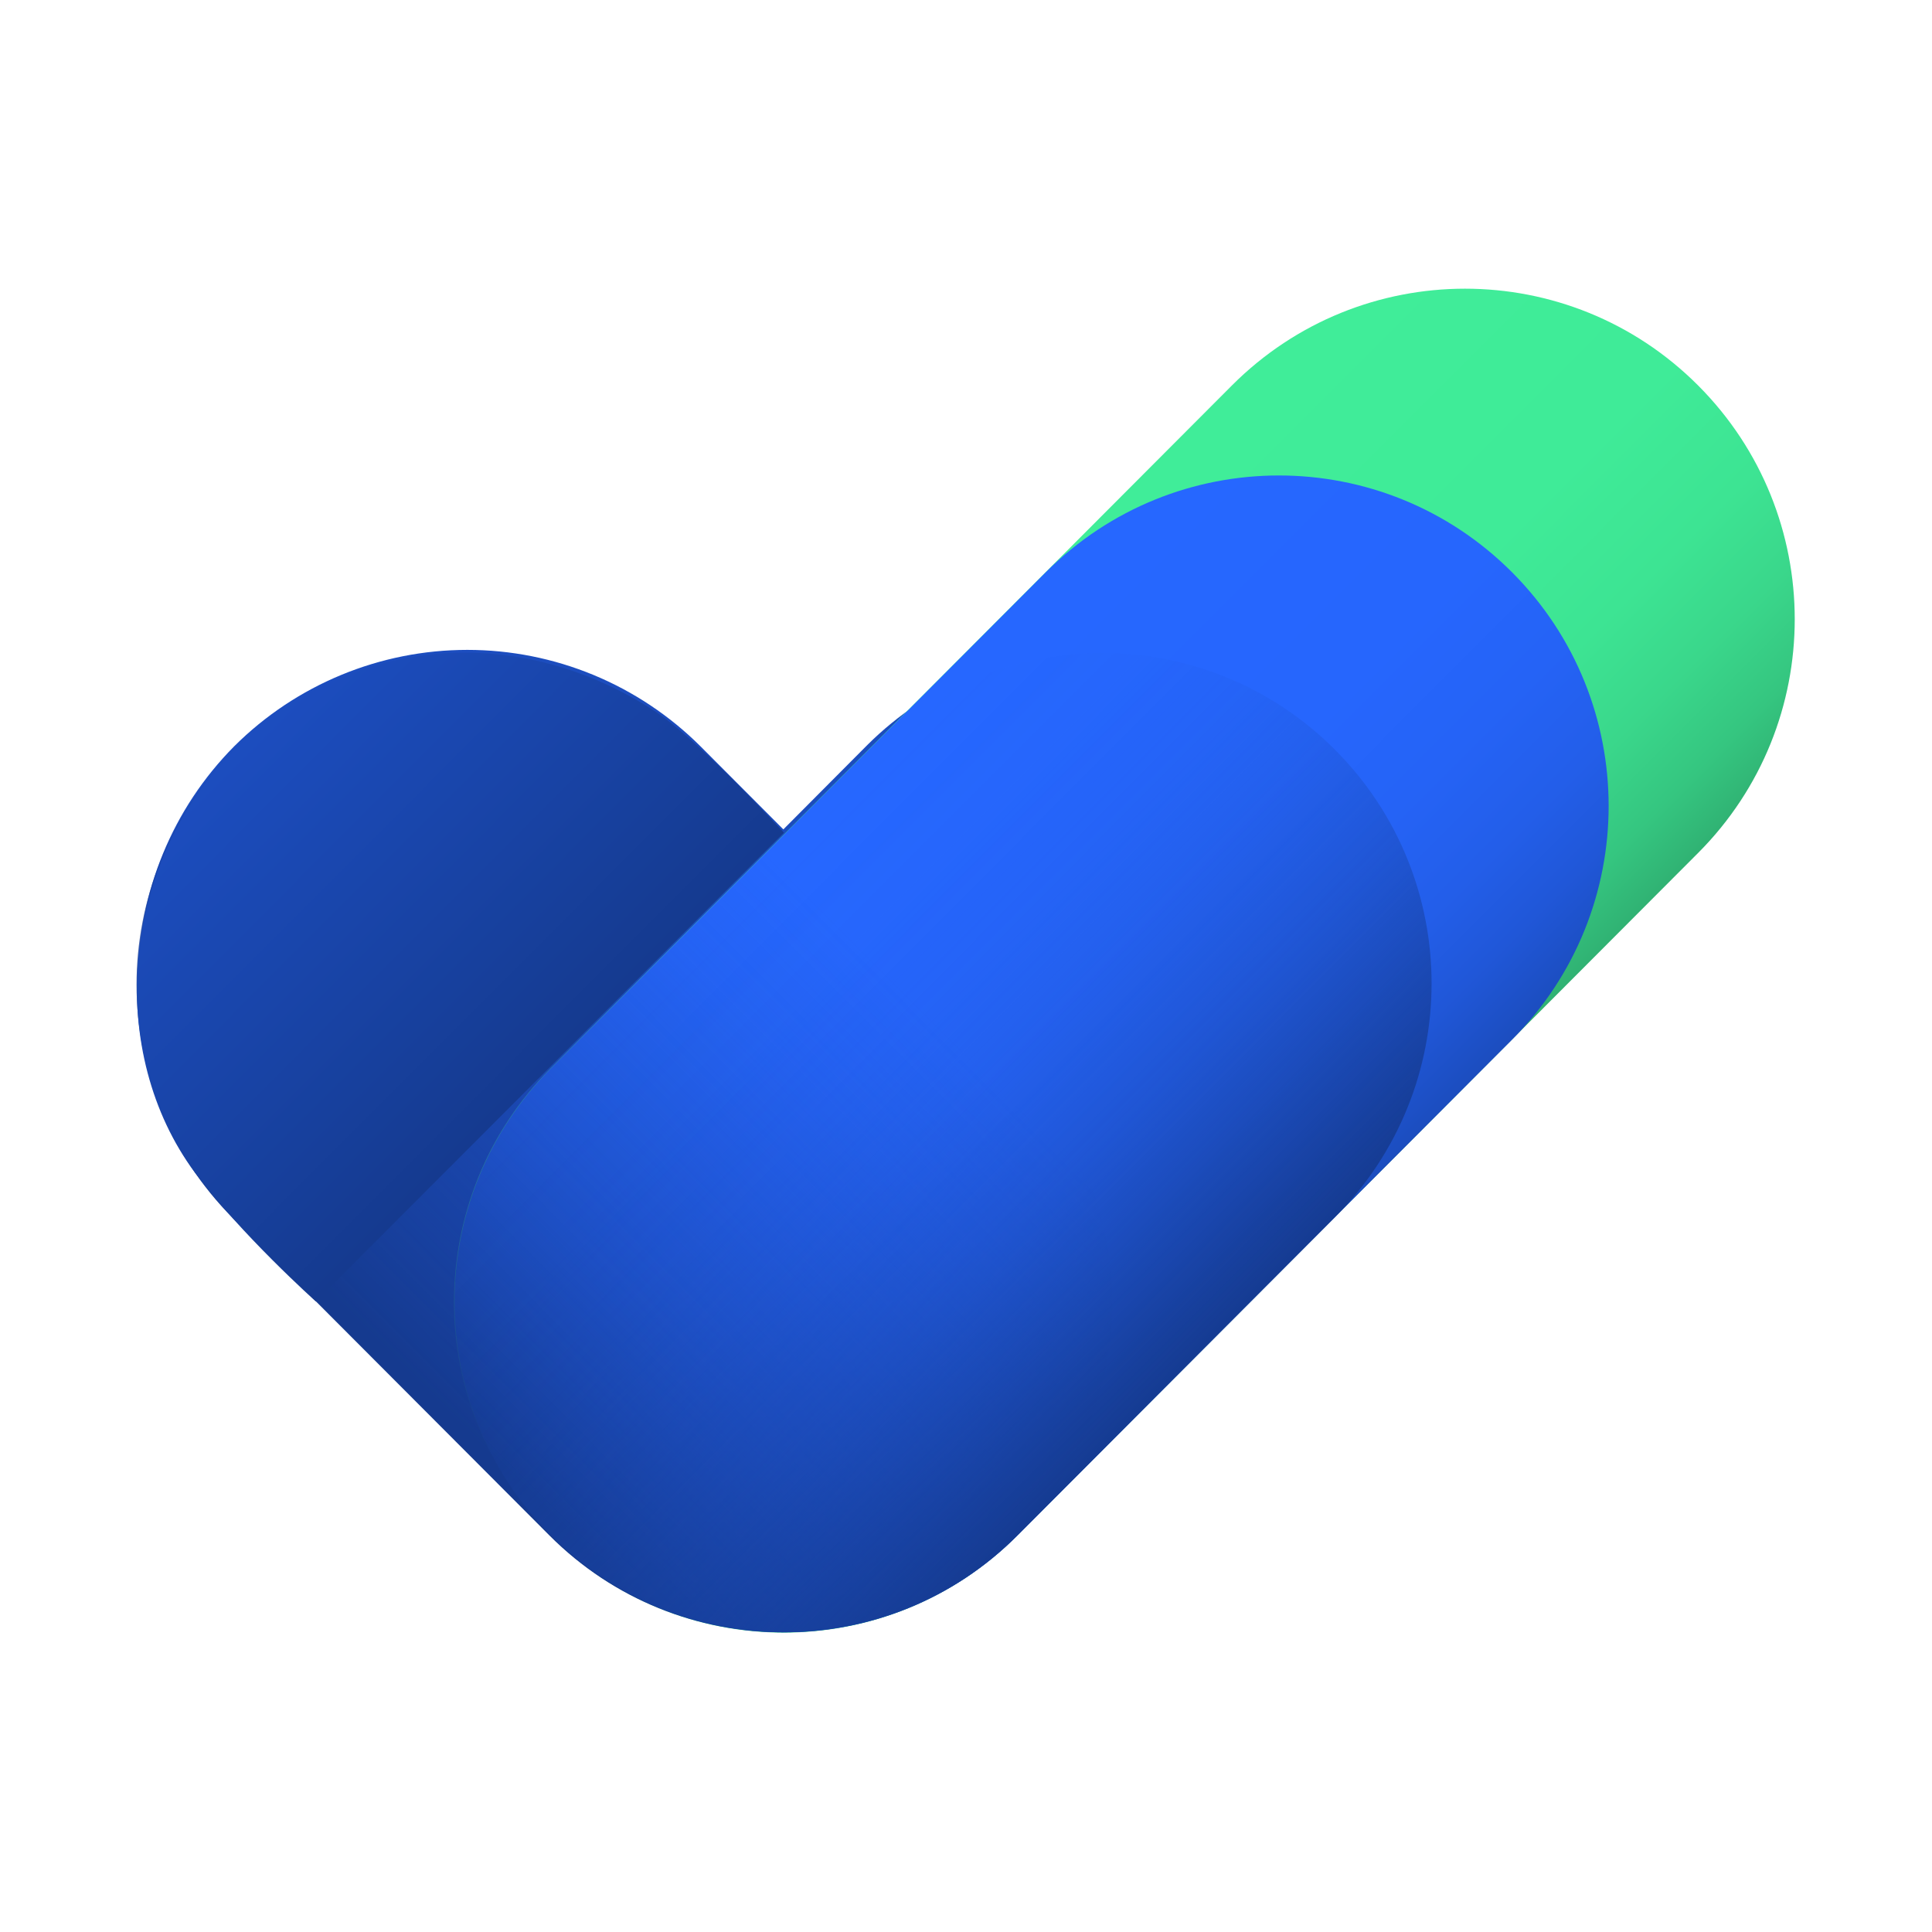
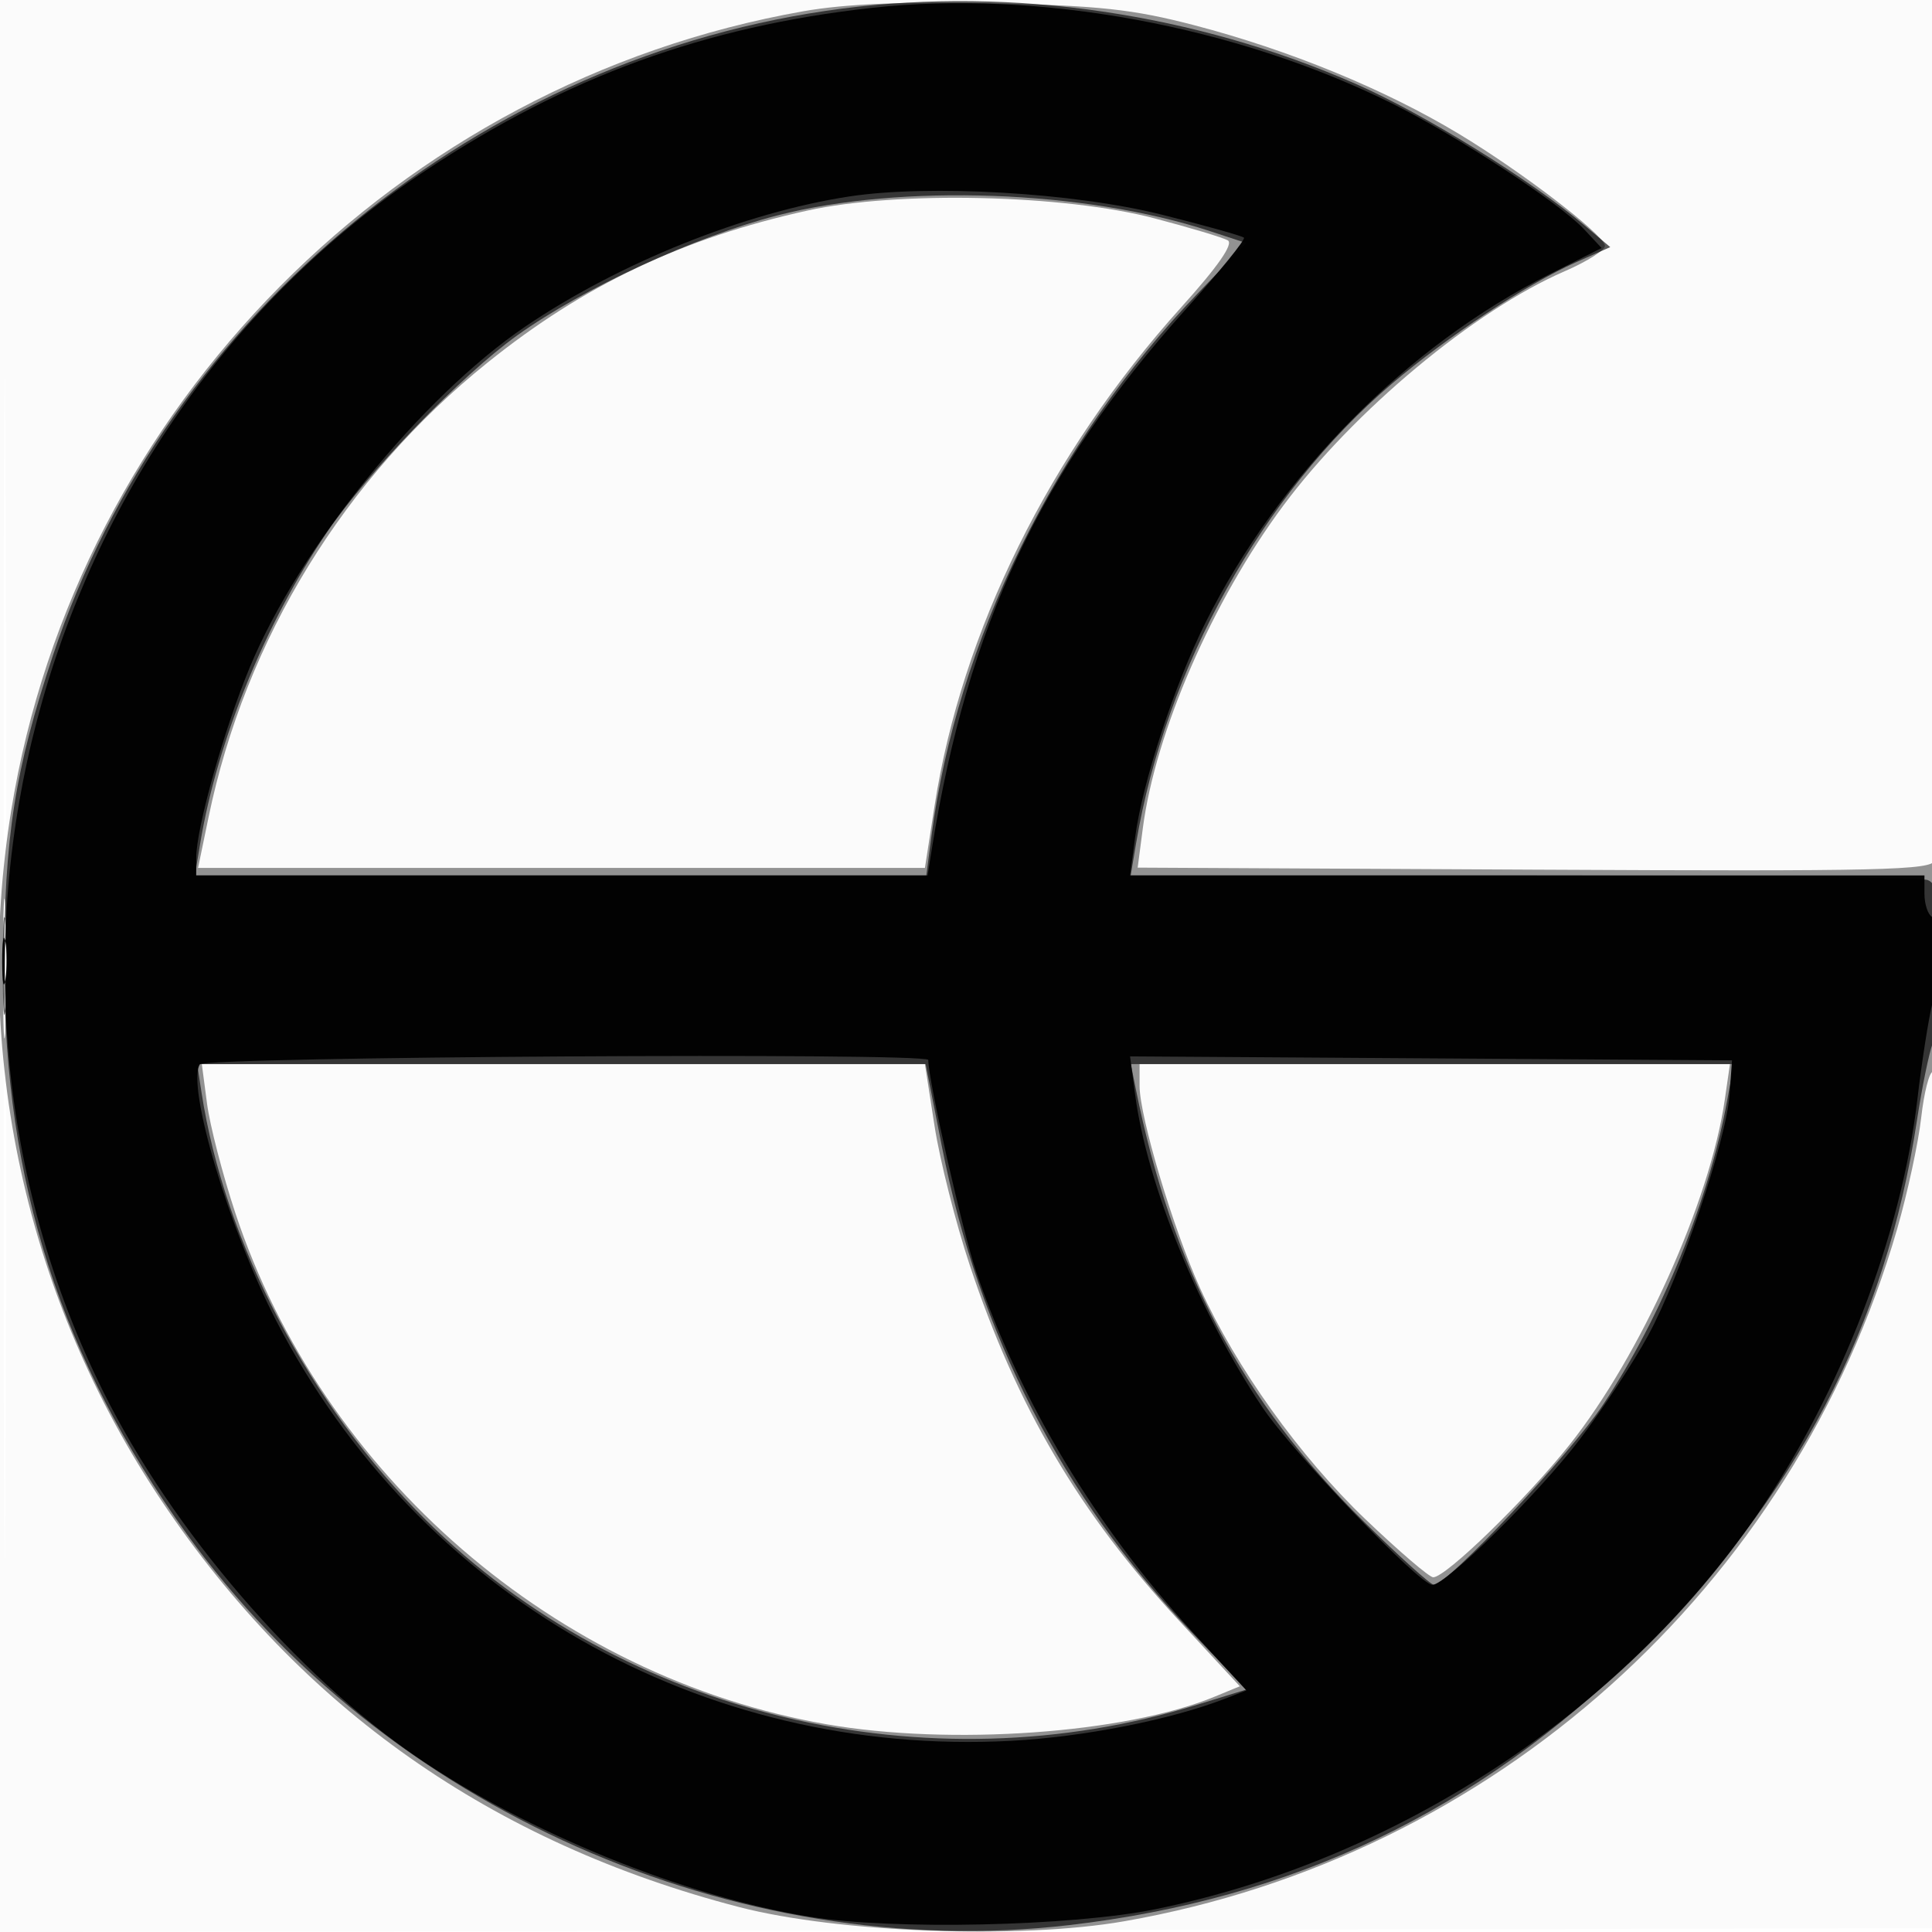
- <svg xmlns="http://www.w3.org/2000/svg" width="24" height="24" viewBox="0 0 140 118" fill="none">
-   <path d="M96.642 42.984C92.152 38.511 86.078 36 79.747 36C73.416 36 67.342 38.511 62.852 42.984L56.765 49.1L50.76 43.081C46.271 38.605 40.196 36.093 33.865 36.093C27.533 36.093 21.459 38.605 16.969 43.081V43.081C12.505 47.581 10 53.669 10 60.014C10 66.36 12.505 72.448 16.969 76.948L37.843 97.867C38.432 98.627 39.068 99.349 39.745 100.031V100.031C44.235 104.505 50.308 107.017 56.639 107.017C62.969 107.017 69.043 104.505 73.532 100.031L96.642 76.874C101.111 72.372 103.619 66.28 103.619 59.929C103.619 53.579 101.111 47.486 96.642 42.984V42.984Z" fill="url(#paint0_linear_3202_67009)" />
-   <path d="M89.267 16.933L39.895 66.423C30.565 75.775 30.565 90.937 39.895 100.289L39.898 100.293C49.228 109.644 64.354 109.644 73.684 100.293L123.056 50.803C132.386 41.451 132.386 26.288 123.056 16.936L123.053 16.933C113.723 7.581 98.597 7.581 89.267 16.933Z" fill="url(#paint1_linear_3202_67009)" />
-   <path d="M75.783 30.468L39.939 66.397C30.609 75.749 30.609 90.912 39.939 100.263L39.942 100.267C49.272 109.619 64.398 109.619 73.728 100.267L109.571 64.337C118.901 54.986 118.901 39.823 109.571 30.471L109.568 30.468C100.239 21.116 85.112 21.116 75.783 30.468Z" fill="url(#paint2_linear_3202_67009)" />
-   <path d="M73.606 66.398L50.682 43.419C41.352 34.067 26.226 34.067 16.896 43.419L16.893 43.422C7.563 52.774 7.563 67.936 16.893 77.288L39.818 100.268C49.147 109.62 64.274 109.62 73.603 100.268L73.606 100.264C82.936 90.912 82.936 75.75 73.606 66.398Z" fill="url(#paint3_linear_3202_67009)" />
-   <path d="M62.951 43.327L39.932 66.401C30.603 75.753 30.603 90.915 39.932 100.267L39.936 100.27C49.265 109.622 64.392 109.622 73.721 100.27L96.74 77.197C106.07 67.845 106.07 52.683 96.74 43.331L96.737 43.327C87.407 33.975 72.281 33.975 62.951 43.327Z" fill="url(#paint4_linear_3202_67009)" />
-   <path d="M56.805 49.336L22.886 83.308C22.886 83.308 17.431 78.429 14.108 73.949C7.76 65.367 8.553 51.785 16.996 43.317C24.885 35.41 36.99 33.774 47.409 40.505C50.558 42.536 56.805 49.336 56.805 49.336Z" fill="url(#paint5_linear_3202_67009)" />
-   <defs>
-     <linearGradient id="paint0_linear_3202_67009" x1="28.383" y1="31.627" x2="85.208" y2="88.317" gradientUnits="userSpaceOnUse">
-       <stop stop-color="#1C4DBF" />
-       <stop offset="0.48" stop-color="#1C4CBD" />
-       <stop offset="0.68" stop-color="#1B49B6" />
-       <stop offset="0.83" stop-color="#1944A9" />
-       <stop offset="0.95" stop-color="#163D98" />
-       <stop offset="1" stop-color="#153A8F" />
-     </linearGradient>
-     <linearGradient id="paint1_linear_3202_67009" x1="64.579" y1="41.676" x2="98.446" y2="75.466" gradientUnits="userSpaceOnUse">
-       <stop stop-color="#40ED99" />
-       <stop offset="0.45" stop-color="#3FEB98" />
-       <stop offset="0.65" stop-color="#3DE493" />
-       <stop offset="0.79" stop-color="#3AD78B" />
-       <stop offset="0.91" stop-color="#35C680" />
-       <stop offset="1" stop-color="#30B273" />
-     </linearGradient>
-     <linearGradient id="paint2_linear_3202_67009" x1="57.865" y1="48.434" x2="91.731" y2="82.22" gradientUnits="userSpaceOnUse">
-       <stop stop-color="#2667FF" />
-       <stop offset="0.45" stop-color="#2666FD" />
-       <stop offset="0.63" stop-color="#2563F6" />
-       <stop offset="0.78" stop-color="#235EE9" />
-       <stop offset="0.89" stop-color="#2057D8" />
-       <stop offset="0.99" stop-color="#1C4EC1" />
-       <stop offset="1" stop-color="#1C4DBF" />
-     </linearGradient>
-     <linearGradient id="paint3_linear_3202_67009" x1="60.66" y1="55.66" x2="26.65" y2="89.584" gradientUnits="userSpaceOnUse">
-       <stop stop-color="#1C4DBF" stop-opacity="0" />
-       <stop offset="0.2" stop-color="#1B4AB7" stop-opacity="0.17" />
-       <stop offset="0.61" stop-color="#1841A1" stop-opacity="0.61" />
-       <stop offset="0.94" stop-color="#153A8F" />
-     </linearGradient>
-     <linearGradient id="paint4_linear_3202_67009" x1="51.662" y1="55.607" x2="85.673" y2="89.531" gradientUnits="userSpaceOnUse">
-       <stop stop-color="#1C4DBF" stop-opacity="0" />
-       <stop offset="0.17" stop-color="#1C4CBE" stop-opacity="0.03" />
-       <stop offset="0.34" stop-color="#1B4BBA" stop-opacity="0.11" />
-       <stop offset="0.5" stop-color="#1A48B3" stop-opacity="0.25" />
-       <stop offset="0.67" stop-color="#1945AA" stop-opacity="0.45" />
-       <stop offset="0.83" stop-color="#17409E" stop-opacity="0.7" />
-       <stop offset="1" stop-color="#153A8F" />
-     </linearGradient>
-     <linearGradient id="paint5_linear_3202_67009" x1="16.941" y1="43.372" x2="39.896" y2="66.272" gradientUnits="userSpaceOnUse">
-       <stop stop-color="#1C4DBF" />
-       <stop offset="0.72" stop-color="#17409D" />
-       <stop offset="1" stop-color="#153A8F" />
-     </linearGradient>
-   </defs>
+ <svg xmlns="http://www.w3.org/2000/svg" width="256" height="256">
+   <path fill-opacity=".016" d="M0 128.004v128.004l128.25-.254 128.25-.254.254-127.75L257.008 0H0v128.004m.485.496c0 70.4.119 99.053.265 63.672.146-35.38.146-92.98 0-128C.604 29.153.485 58.1.485 128.5" fill="#000" fill-rule="evenodd" />
+   <path fill-opacity=".418" d="M106.437 1.493C52.822 10.942 10.148 53.979 1.496 107.328c-5.203 32.081 1.903 64.678 19.979 91.642 18.358 27.385 43.736 45.22 76.44 53.72 13.107 3.407 37.23 4.299 51.046 1.888 48.897-8.533 88.705-44.186 102.421-91.73 1.373-4.759 2.807-11.397 3.186-14.75.38-3.354 1.082-6.098 1.561-6.098.479 0 .819-6.637.755-14.75-.064-8.112-.3-14.075-.525-13.25-.358 1.313-6.95 1.467-53.01 1.232l-52.602-.267.685-5.233c1.67-12.748 9.23-30.109 18.609-42.732 9.319-12.544 25.315-25.871 37.266-31.049 3.111-1.348 5.518-2.901 5.35-3.451-.524-1.713-11.095-9.781-19.307-14.736-9.818-5.923-22.528-11.143-35.129-14.427C150.117 1.225 145.672.742 131.5.438c-11.744-.253-19.493.074-25.063 1.055M107 27.899c-16.563 3.659-29.608 9.859-42.41 20.158C45.654 63.29 32.525 84.679 27.642 108.25L26.244 115h96.314l1.282-8.25c3.59-23.115 15.246-46.68 32.645-65.998 4.923-5.465 7.005-8.458 6.197-8.91-.668-.374-5.033-1.683-9.699-2.908-12.054-3.165-34.092-3.661-45.983-1.035M.4 128.5c.001 8.25.156 11.492.344 7.204.188-4.287.187-11.037-.002-15-.19-3.962-.343-.454-.342 7.796m27.035 17.75c.38 2.887 2.069 9.408 3.751 14.49 11.485 34.685 42.47 61.481 78.322 67.733 16.407 2.862 39.593 1.221 51.384-3.634l3.392-1.397-8.029-8.667c-13.232-14.282-21.492-28.305-27.752-47.115-1.86-5.588-3.958-13.873-4.663-18.41l-1.282-8.25H26.742l.693 5.25M151 143.888c0 4.06 4.445 18.932 8.006 26.785 4.766 10.513 13.208 22.311 21.915 30.629 4.431 4.234 8.476 7.698 8.987 7.698 1.675 0 12.325-10.348 18.045-17.534 9.437-11.854 18.639-32.291 20.585-45.716l.689-4.75H151v2.888" fill="#000" fill-rule="evenodd" />
+   <path fill-opacity=".637" d="M111.635 1.135C63.909 7.264 22.132 41.47 7.038 86.777 1.968 101.995.556 110.975.556 128c0 28.634 7.559 52.157 24.176 75.237 26.154 36.324 72.752 56.987 116.934 51.85 29.75-3.458 54.034-15.077 75.426-36.087 20.838-20.466 32.783-43.282 36.908-70.5.667-4.4 1.615-9.034 2.107-10.297.491-1.263.893-6.503.893-11.643 0-7.6-.296-9.459-1.582-9.953-.87-.334-24.984-.607-53.588-.607h-52.006l.713-4.25c3.888-23.174 16.777-46.345 33.862-60.877 7.332-6.235 17.961-13.26 24.321-16.073l4.644-2.055-3.432-2.904c-7.077-5.988-21.306-14.787-30.267-18.717-21.318-9.35-45.436-12.891-68.03-9.989M103 28.544c-10.912 2.809-25.655 9.606-34.444 15.881-7.408 5.289-19.842 18.159-25.266 26.152-8.16 12.027-14.511 27.627-16.76 41.173l-.706 4.25h96.918l.685-5.25c3.341-25.64 16.423-52.281 35.305-71.898l6.399-6.648-4.816-1.581c-16.541-5.43-40.869-6.313-57.315-2.079M.37 128c0 5.775.165 8.137.367 5.25.202-2.887.202-7.612 0-10.5S.37 122.225.37 128m26.332 16.75c3.078 20.034 14.306 41.421 29.767 56.698 26.228 25.919 66.332 35.506 102.194 24.429l6.483-2.002-7.444-7.792c-16.893-17.681-27.988-39.29-32.865-64.011L122.652 141H26.126l.576 3.75m123.789-.5c4.746 23.717 14.153 41.557 30.292 57.444 4.641 4.568 8.793 8.306 9.227 8.306 1.79 0 18.045-17.313 22.386-23.843 7.791-11.72 14.026-27.01 16.477-40.407l.869-4.75H149.841l.65 3.25" fill="#000" fill-rule="evenodd" />
+   <path fill-opacity=".962" d="M115.5 1.043c-22.046 2.446-40.36 9.114-59 21.483C4.209 57.223-14.443 127.869 13.734 184.5c9.093 18.276 25.561 37.445 41.523 48.337 14.711 10.037 35.406 18.441 52.075 21.147 10.936 1.775 34.676 1.256 45.745-1 31.933-6.507 61.773-26.061 79.738-52.25 11.084-16.159 19.125-37.002 21.249-55.075.592-5.037 1.495-10.786 2.006-12.775 1.222-4.752 1.186-10.608-.07-11.384-.55-.34-1-1.716-1-3.059V116H149.742l.677-5.099c.957-7.218 5.213-20.191 9.316-28.401 9.77-19.549 26.621-36.611 45.592-46.165l6.894-3.471-2.361-2.526c-3.221-3.448-16.845-12.367-25.36-16.604-20.715-10.307-46.967-15.135-69-12.691m-3 24.995c-13.83 2.118-30.466 8.8-42.885 17.227-13.82 9.377-29.894 29.244-36.5 45.114C29.699 96.584 26 109.728 26 113.66V116H122.909l.603-3.75c4.705-29.273 14.401-49.865 33.495-71.137 4.537-5.054 8.056-9.383 7.821-9.619-.236-.235-5.131-1.607-10.878-3.048-11.664-2.925-30.81-4.037-41.45-2.408M.286 127.5c.008 2.75.202 3.756.432 2.236.229-1.52.223-3.77-.014-5-.237-1.23-.425.014-.418 2.764m26.191 13.537C24.702 143.91 30.38 162.963 36.599 175c18.81 36.403 56.339 57.851 97.401 55.666 9.57-.509 21.06-2.773 28.327-5.582l2.827-1.093-7.136-7.745c-12.843-13.942-22.774-30.462-28.647-47.656-1.817-5.319-6.371-25.434-6.371-28.141 0-1.011-95.895-.428-96.523.588m123.94 4.05c1.58 11.913 8.524 28.952 16.876 41.413 4.013 5.987 20.788 23.5 22.51 23.5 1.799 0 14.059-12.097 19.48-19.222 3.047-4.003 7.131-10.203 9.077-13.778 4.32-7.938 10.384-25.871 10.82-32l.32-4.5-39.88-.262-39.881-.261.678 5.11" fill="#000" fill-rule="evenodd" />
</svg>
